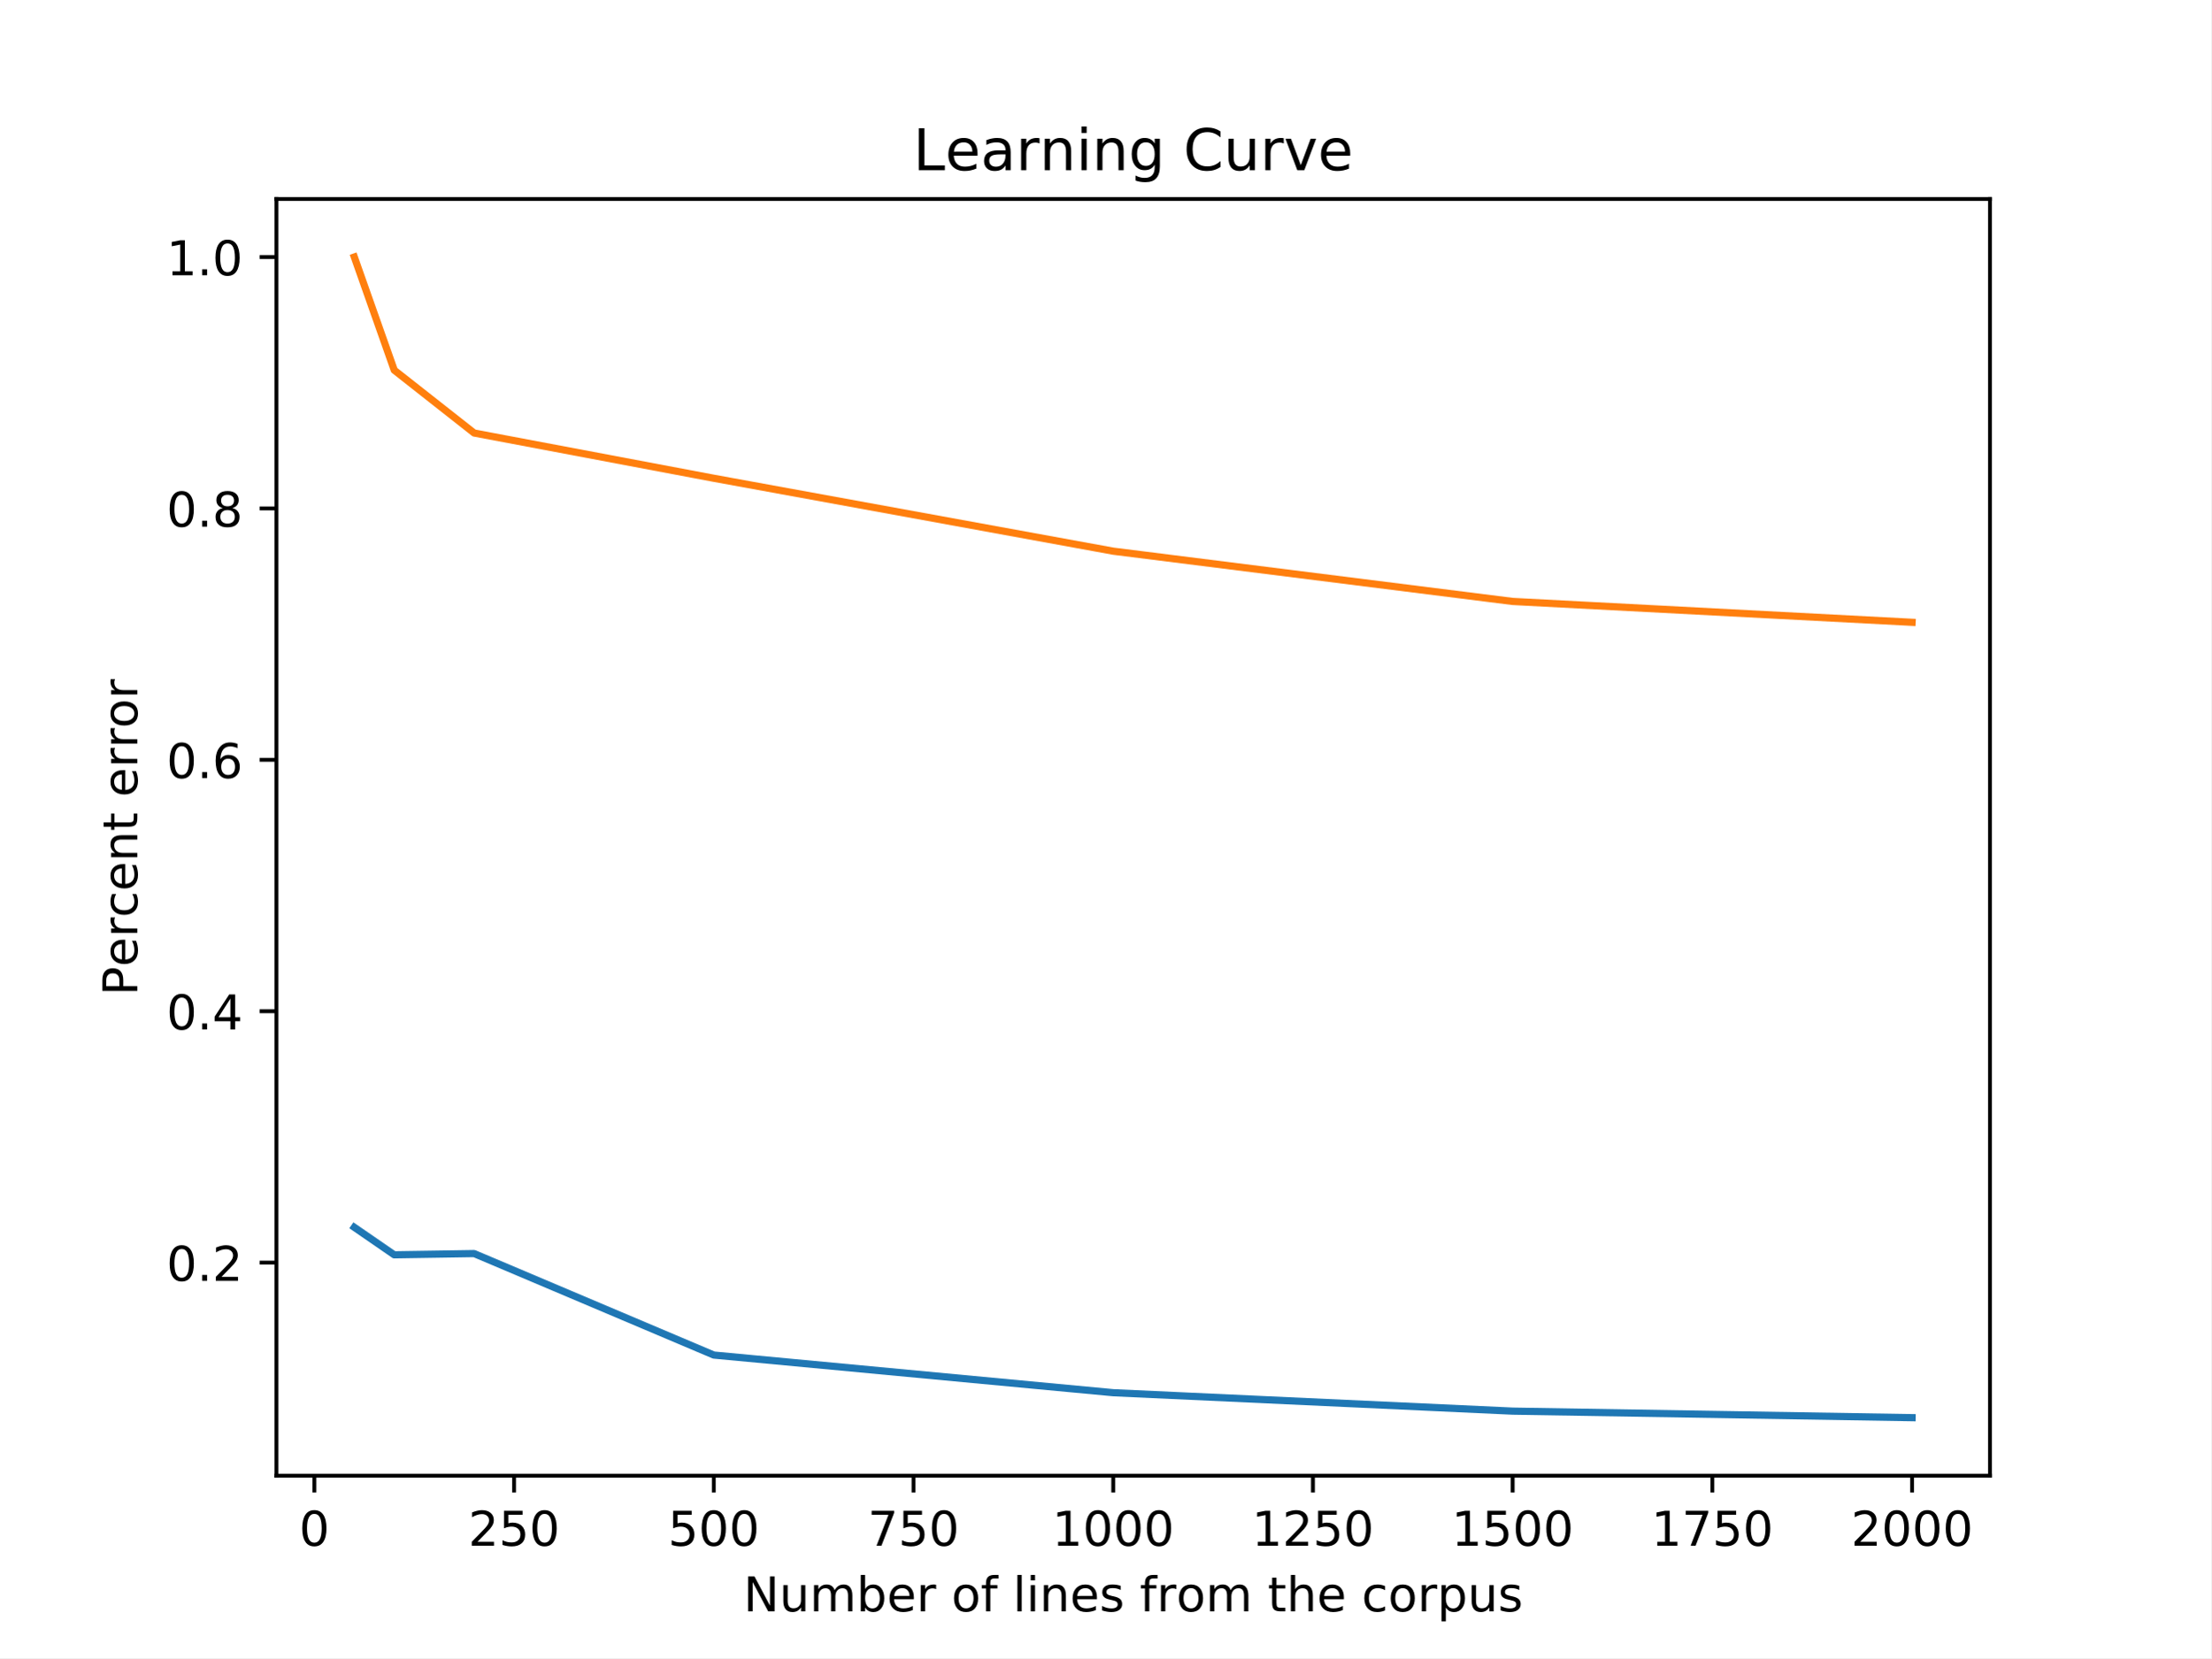
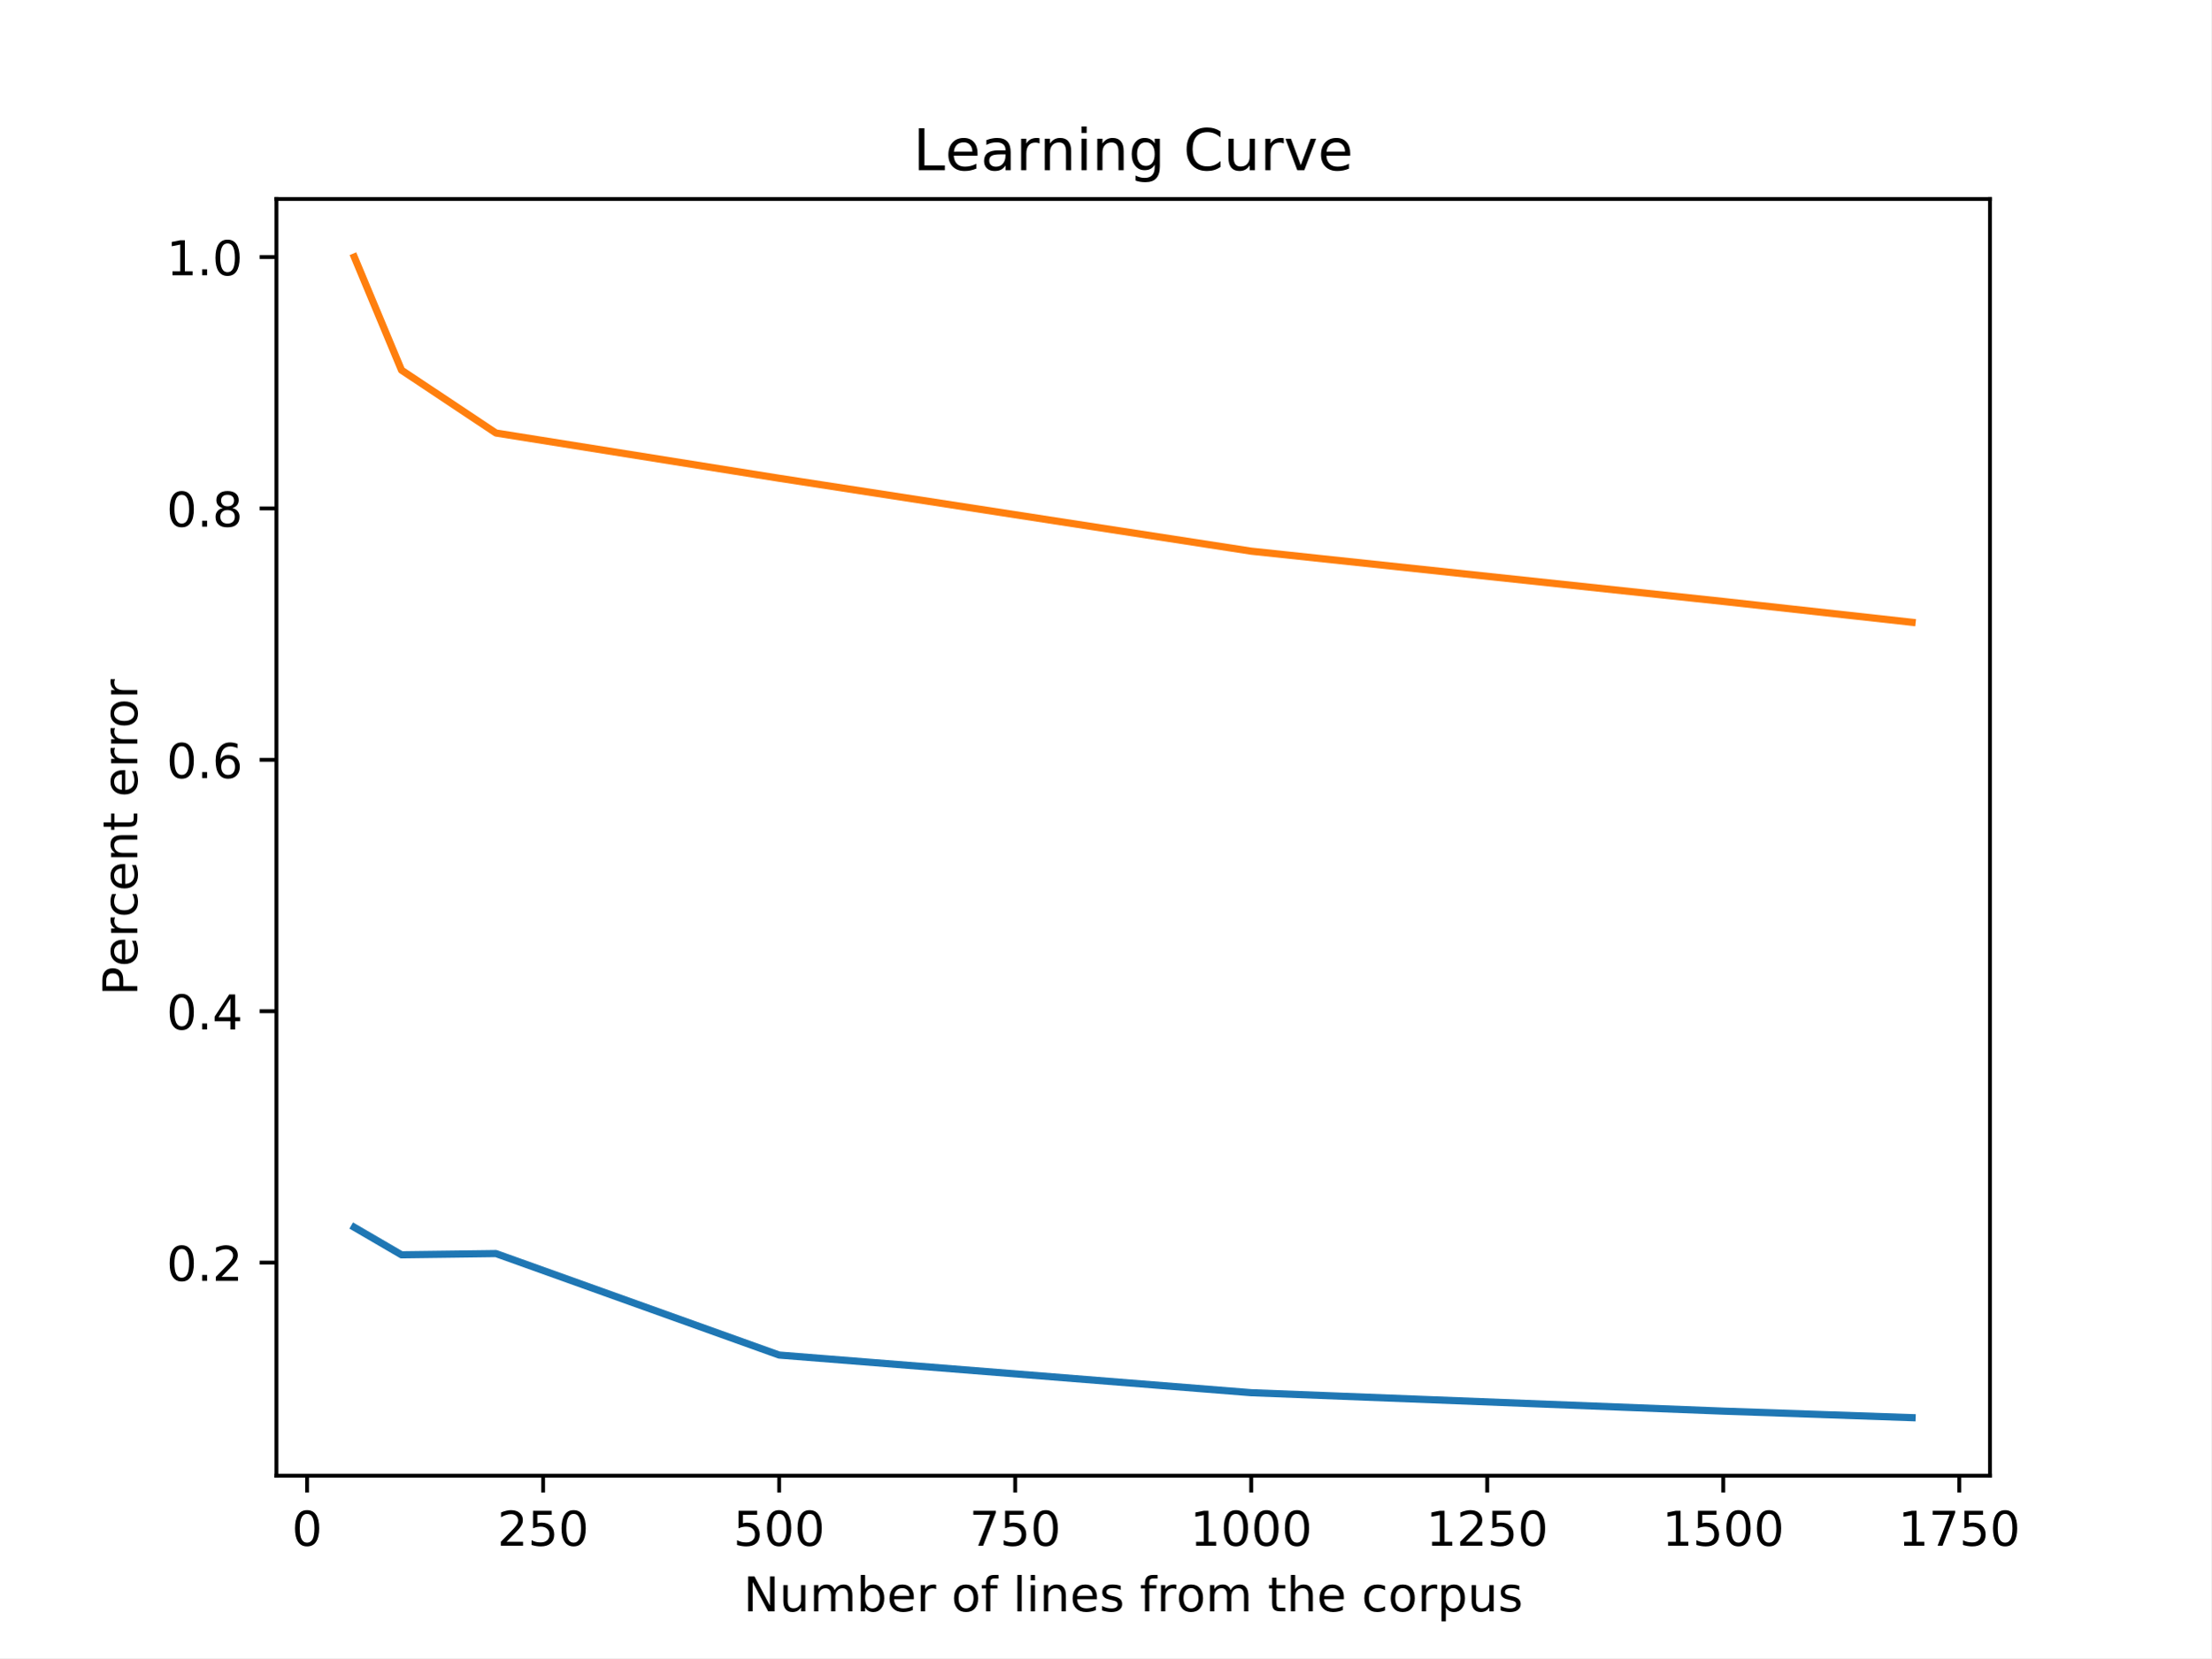
<svg xmlns="http://www.w3.org/2000/svg" xmlns:xlink="http://www.w3.org/1999/xlink" height="345.6pt" version="1.1" viewBox="0 0 460.8 345.6" width="460.8pt">
  <defs>
    <style type="text/css">
*{stroke-linecap:butt;stroke-linejoin:round;}
  </style>
  </defs>
  <g id="figure_1">
    <g id="patch_1">
      <path d="M 0 345.6  L 460.8 345.6  L 460.8 0  L 0 0  z " style="fill:#ffffff;" />
    </g>
    <g id="axes_1">
      <g id="patch_2">
        <path d="M 57.6 307.584  L 414.72 307.584  L 414.72 41.472  L 57.6 41.472  z " style="fill:#ffffff;" />
      </g>
      <g id="matplotlib.axis_1">
        <g id="xtick_1">
          <g id="line2d_1">
            <defs>
-               <path d="M 0 0  L 0 3.5  " id="me0a95c44a7" style="stroke:#000000;stroke-width:0.8;" />
-             </defs>
-             <g>
-               <use style="stroke:#000000;stroke-width:0.8;" x="65.508" xlink:href="#me0a95c44a7" y="307.584" />
+               <path d="M 0 0  L 0 3.5  " id="me7ab35621b" style="stroke:#000000;stroke-width:0.8;" />
+             </defs>
+             <g>
+               <use style="stroke:#000000;stroke-width:0.8;" x="63.995" xlink:href="#me7ab35621b" y="307.584" />
            </g>
          </g>
          <g id="text_1">
            <defs>
              <path d="M 31.781 66.406  Q 24.172 66.406 20.328 58.906  Q 16.5 51.422 16.5 36.375  Q 16.5 21.391 20.328 13.891  Q 24.172 6.391 31.781 6.391  Q 39.453 6.391 43.281 13.891  Q 47.125 21.391 47.125 36.375  Q 47.125 51.422 43.281 58.906  Q 39.453 66.406 31.781 66.406  z M 31.781 74.219  Q 44.047 74.219 50.516 64.516  Q 56.984 54.828 56.984 36.375  Q 56.984 17.969 50.516 8.266  Q 44.047 -1.422 31.781 -1.422  Q 19.531 -1.422 13.062 8.266  Q 6.594 17.969 6.594 36.375  Q 6.594 54.828 13.062 64.516  Q 19.531 74.219 31.781 74.219  z " id="DejaVuSans-30" />
            </defs>
-             <g transform="translate(62.327 322.1824)scale(0.1 -0.1)">
+             <g transform="translate(60.81346 322.1824)scale(0.1 -0.1)">
              <use xlink:href="#DejaVuSans-30" />
            </g>
          </g>
        </g>
        <g id="xtick_2">
          <g id="line2d_2">
            <g>
-               <use style="stroke:#000000;stroke-width:0.8;" x="107.131" xlink:href="#me0a95c44a7" y="307.584" />
+               <use style="stroke:#000000;stroke-width:0.8;" x="113.185" xlink:href="#me7ab35621b" y="307.584" />
            </g>
          </g>
          <g id="text_2">
            <defs>
              <path d="M 19.188 8.297  L 53.609 8.297  L 53.609 0  L 7.328 0  L 7.328 8.297  Q 12.938 14.109 22.625 23.891  Q 32.328 33.688 34.812 36.531  Q 39.547 41.844 41.422 45.531  Q 43.312 49.219 43.312 52.781  Q 43.312 58.594 39.234 62.25  Q 35.156 65.922 28.609 65.922  Q 23.969 65.922 18.812 64.312  Q 13.672 62.703 7.812 59.422  L 7.812 69.391  Q 13.766 71.781 18.938 73  Q 24.125 74.219 28.422 74.219  Q 39.75 74.219 46.484 68.547  Q 53.219 62.891 53.219 53.422  Q 53.219 48.922 51.531 44.891  Q 49.859 40.875 45.406 35.406  Q 44.188 33.984 37.641 27.219  Q 31.109 20.453 19.188 8.297  z " id="DejaVuSans-32" />
              <path d="M 10.797 72.906  L 49.516 72.906  L 49.516 64.594  L 19.828 64.594  L 19.828 46.734  Q 21.969 47.469 24.109 47.828  Q 26.266 48.188 28.422 48.188  Q 40.625 48.188 47.75 41.5  Q 54.891 34.812 54.891 23.391  Q 54.891 11.625 47.562 5.094  Q 40.234 -1.422 26.906 -1.422  Q 22.312 -1.422 17.547 -0.641  Q 12.797 0.141 7.719 1.703  L 7.719 11.625  Q 12.109 9.234 16.797 8.062  Q 21.484 6.891 26.703 6.891  Q 35.156 6.891 40.078 11.328  Q 45.016 15.766 45.016 23.391  Q 45.016 31 40.078 35.438  Q 35.156 39.891 26.703 39.891  Q 22.75 39.891 18.812 39.016  Q 14.891 38.141 10.797 36.281  z " id="DejaVuSans-35" />
            </defs>
-             <g transform="translate(97.58688 322.1824)scale(0.1 -0.1)">
+             <g transform="translate(103.641 322.1824)scale(0.1 -0.1)">
              <use xlink:href="#DejaVuSans-32" />
              <use x="63.623" xlink:href="#DejaVuSans-35" />
              <use x="127.246" xlink:href="#DejaVuSans-30" />
            </g>
          </g>
        </g>
        <g id="xtick_3">
          <g id="line2d_3">
            <g>
-               <use style="stroke:#000000;stroke-width:0.8;" x="148.753" xlink:href="#me0a95c44a7" y="307.584" />
+               <use style="stroke:#000000;stroke-width:0.8;" x="162.375" xlink:href="#me7ab35621b" y="307.584" />
            </g>
          </g>
          <g id="text_3">
-             <g transform="translate(139.2093 322.1824)scale(0.1 -0.1)">
+             <g transform="translate(152.8311 322.1824)scale(0.1 -0.1)">
              <use xlink:href="#DejaVuSans-35" />
              <use x="63.623" xlink:href="#DejaVuSans-30" />
              <use x="127.246" xlink:href="#DejaVuSans-30" />
            </g>
          </g>
        </g>
        <g id="xtick_4">
          <g id="line2d_4">
            <g>
-               <use style="stroke:#000000;stroke-width:0.8;" x="190.375" xlink:href="#me0a95c44a7" y="307.584" />
+               <use style="stroke:#000000;stroke-width:0.8;" x="211.565" xlink:href="#me7ab35621b" y="307.584" />
            </g>
          </g>
          <g id="text_4">
            <defs>
              <path d="M 8.203 72.906  L 55.078 72.906  L 55.078 68.703  L 28.609 0  L 18.312 0  L 43.219 64.594  L 8.203 64.594  z " id="DejaVuSans-37" />
            </defs>
-             <g transform="translate(180.8316 322.1824)scale(0.1 -0.1)">
+             <g transform="translate(202.0212 322.1824)scale(0.1 -0.1)">
              <use xlink:href="#DejaVuSans-37" />
              <use x="63.623" xlink:href="#DejaVuSans-35" />
              <use x="127.246" xlink:href="#DejaVuSans-30" />
            </g>
          </g>
        </g>
        <g id="xtick_5">
          <g id="line2d_5">
            <g>
-               <use style="stroke:#000000;stroke-width:0.8;" x="231.998" xlink:href="#me0a95c44a7" y="307.584" />
+               <use style="stroke:#000000;stroke-width:0.8;" x="260.755" xlink:href="#me7ab35621b" y="307.584" />
            </g>
          </g>
          <g id="text_5">
            <defs>
              <path d="M 12.406 8.297  L 28.516 8.297  L 28.516 63.922  L 10.984 60.406  L 10.984 69.391  L 28.422 72.906  L 38.281 72.906  L 38.281 8.297  L 54.391 8.297  L 54.391 0  L 12.406 0  z " id="DejaVuSans-31" />
            </defs>
-             <g transform="translate(219.2728 322.1824)scale(0.1 -0.1)">
+             <g transform="translate(248.03 322.1824)scale(0.1 -0.1)">
              <use xlink:href="#DejaVuSans-31" />
              <use x="63.623" xlink:href="#DejaVuSans-30" />
              <use x="127.246" xlink:href="#DejaVuSans-30" />
              <use x="190.869" xlink:href="#DejaVuSans-30" />
            </g>
          </g>
        </g>
        <g id="xtick_6">
          <g id="line2d_6">
            <g>
-               <use style="stroke:#000000;stroke-width:0.8;" x="273.62" xlink:href="#me0a95c44a7" y="307.584" />
+               <use style="stroke:#000000;stroke-width:0.8;" x="309.945" xlink:href="#me7ab35621b" y="307.584" />
            </g>
          </g>
          <g id="text_6">
-             <g transform="translate(260.8951 322.1824)scale(0.1 -0.1)">
+             <g transform="translate(297.2201 322.1824)scale(0.1 -0.1)">
              <use xlink:href="#DejaVuSans-31" />
              <use x="63.623" xlink:href="#DejaVuSans-32" />
              <use x="127.246" xlink:href="#DejaVuSans-35" />
              <use x="190.869" xlink:href="#DejaVuSans-30" />
            </g>
          </g>
        </g>
        <g id="xtick_7">
          <g id="line2d_7">
            <g>
-               <use style="stroke:#000000;stroke-width:0.8;" x="315.243" xlink:href="#me0a95c44a7" y="307.584" />
+               <use style="stroke:#000000;stroke-width:0.8;" x="359.135" xlink:href="#me7ab35621b" y="307.584" />
            </g>
          </g>
          <g id="text_7">
-             <g transform="translate(302.5175 322.1824)scale(0.1 -0.1)">
+             <g transform="translate(346.4102 322.1824)scale(0.1 -0.1)">
              <use xlink:href="#DejaVuSans-31" />
              <use x="63.623" xlink:href="#DejaVuSans-35" />
              <use x="127.246" xlink:href="#DejaVuSans-30" />
              <use x="190.869" xlink:href="#DejaVuSans-30" />
            </g>
          </g>
        </g>
        <g id="xtick_8">
          <g id="line2d_8">
            <g>
-               <use style="stroke:#000000;stroke-width:0.8;" x="356.865" xlink:href="#me0a95c44a7" y="307.584" />
+               <use style="stroke:#000000;stroke-width:0.8;" x="408.325" xlink:href="#me7ab35621b" y="307.584" />
            </g>
          </g>
          <g id="text_8">
-             <g transform="translate(344.1399 322.1824)scale(0.1 -0.1)">
+             <g transform="translate(395.6003 322.1824)scale(0.1 -0.1)">
              <use xlink:href="#DejaVuSans-31" />
              <use x="63.623" xlink:href="#DejaVuSans-37" />
              <use x="127.246" xlink:href="#DejaVuSans-35" />
              <use x="190.869" xlink:href="#DejaVuSans-30" />
            </g>
          </g>
        </g>
-         <g id="xtick_9">
-           <g id="line2d_9">
-             <g>
-               <use style="stroke:#000000;stroke-width:0.8;" x="398.487" xlink:href="#me0a95c44a7" y="307.584" />
-             </g>
-           </g>
-           <g id="text_9">
-             <g transform="translate(385.7623 322.1824)scale(0.1 -0.1)">
-               <use xlink:href="#DejaVuSans-32" />
-               <use x="63.623" xlink:href="#DejaVuSans-30" />
-               <use x="127.246" xlink:href="#DejaVuSans-30" />
-               <use x="190.869" xlink:href="#DejaVuSans-30" />
-             </g>
-           </g>
-         </g>
-         <g id="text_10">
+         <g id="text_9">
          <defs>
            <path d="M 9.812 72.906  L 23.094 72.906  L 55.422 11.922  L 55.422 72.906  L 64.984 72.906  L 64.984 0  L 51.703 0  L 19.391 60.984  L 19.391 0  L 9.812 0  z " id="DejaVuSans-4e" />
            <path d="M 8.5 21.578  L 8.5 54.688  L 17.484 54.688  L 17.484 21.922  Q 17.484 14.156 20.5 10.266  Q 23.531 6.391 29.594 6.391  Q 36.859 6.391 41.078 11.031  Q 45.312 15.672 45.312 23.688  L 45.312 54.688  L 54.297 54.688  L 54.297 0  L 45.312 0  L 45.312 8.406  Q 42.047 3.422 37.719 1  Q 33.406 -1.422 27.688 -1.422  Q 18.266 -1.422 13.375 4.438  Q 8.5 10.297 8.5 21.578  z M 31.109 56  z " id="DejaVuSans-75" />
            <path d="M 52 44.188  Q 55.375 50.25 60.062 53.125  Q 64.75 56 71.094 56  Q 79.641 56 84.281 50.016  Q 88.922 44.047 88.922 33.016  L 88.922 0  L 79.891 0  L 79.891 32.719  Q 79.891 40.578 77.094 44.375  Q 74.312 48.188 68.609 48.188  Q 61.625 48.188 57.562 43.547  Q 53.516 38.922 53.516 30.906  L 53.516 0  L 44.484 0  L 44.484 32.719  Q 44.484 40.625 41.703 44.406  Q 38.922 48.188 33.109 48.188  Q 26.219 48.188 22.156 43.531  Q 18.109 38.875 18.109 30.906  L 18.109 0  L 9.078 0  L 9.078 54.688  L 18.109 54.688  L 18.109 46.188  Q 21.188 51.219 25.484 53.609  Q 29.781 56 35.688 56  Q 41.656 56 45.828 52.969  Q 50 49.953 52 44.188  z " id="DejaVuSans-6d" />
            <path d="M 48.688 27.297  Q 48.688 37.203 44.609 42.844  Q 40.531 48.484 33.406 48.484  Q 26.266 48.484 22.188 42.844  Q 18.109 37.203 18.109 27.297  Q 18.109 17.391 22.188 11.75  Q 26.266 6.109 33.406 6.109  Q 40.531 6.109 44.609 11.75  Q 48.688 17.391 48.688 27.297  z M 18.109 46.391  Q 20.953 51.266 25.266 53.625  Q 29.594 56 35.594 56  Q 45.562 56 51.781 48.094  Q 58.016 40.188 58.016 27.297  Q 58.016 14.406 51.781 6.484  Q 45.562 -1.422 35.594 -1.422  Q 29.594 -1.422 25.266 0.953  Q 20.953 3.328 18.109 8.203  L 18.109 0  L 9.078 0  L 9.078 75.984  L 18.109 75.984  z " id="DejaVuSans-62" />
            <path d="M 56.203 29.594  L 56.203 25.203  L 14.891 25.203  Q 15.484 15.922 20.484 11.062  Q 25.484 6.203 34.422 6.203  Q 39.594 6.203 44.453 7.469  Q 49.312 8.734 54.109 11.281  L 54.109 2.781  Q 49.266 0.734 44.188 -0.344  Q 39.109 -1.422 33.891 -1.422  Q 20.797 -1.422 13.156 6.188  Q 5.516 13.812 5.516 26.812  Q 5.516 40.234 12.766 48.109  Q 20.016 56 32.328 56  Q 43.359 56 49.781 48.891  Q 56.203 41.797 56.203 29.594  z M 47.219 32.234  Q 47.125 39.594 43.094 43.984  Q 39.062 48.391 32.422 48.391  Q 24.906 48.391 20.391 44.141  Q 15.875 39.891 15.188 32.172  z " id="DejaVuSans-65" />
            <path d="M 41.109 46.297  Q 39.594 47.172 37.812 47.578  Q 36.031 48 33.891 48  Q 26.266 48 22.188 43.047  Q 18.109 38.094 18.109 28.812  L 18.109 0  L 9.078 0  L 9.078 54.688  L 18.109 54.688  L 18.109 46.188  Q 20.953 51.172 25.484 53.578  Q 30.031 56 36.531 56  Q 37.453 56 38.578 55.875  Q 39.703 55.766 41.062 55.516  z " id="DejaVuSans-72" />
            <path id="DejaVuSans-20" />
            <path d="M 30.609 48.391  Q 23.391 48.391 19.188 42.75  Q 14.984 37.109 14.984 27.297  Q 14.984 17.484 19.156 11.844  Q 23.344 6.203 30.609 6.203  Q 37.797 6.203 41.984 11.859  Q 46.188 17.531 46.188 27.297  Q 46.188 37.016 41.984 42.703  Q 37.797 48.391 30.609 48.391  z M 30.609 56  Q 42.328 56 49.016 48.375  Q 55.719 40.766 55.719 27.297  Q 55.719 13.875 49.016 6.219  Q 42.328 -1.422 30.609 -1.422  Q 18.844 -1.422 12.172 6.219  Q 5.516 13.875 5.516 27.297  Q 5.516 40.766 12.172 48.375  Q 18.844 56 30.609 56  z " id="DejaVuSans-6f" />
            <path d="M 37.109 75.984  L 37.109 68.5  L 28.516 68.5  Q 23.688 68.5 21.797 66.547  Q 19.922 64.594 19.922 59.516  L 19.922 54.688  L 34.719 54.688  L 34.719 47.703  L 19.922 47.703  L 19.922 0  L 10.891 0  L 10.891 47.703  L 2.297 47.703  L 2.297 54.688  L 10.891 54.688  L 10.891 58.5  Q 10.891 67.625 15.141 71.797  Q 19.391 75.984 28.609 75.984  z " id="DejaVuSans-66" />
            <path d="M 9.422 75.984  L 18.406 75.984  L 18.406 0  L 9.422 0  z " id="DejaVuSans-6c" />
            <path d="M 9.422 54.688  L 18.406 54.688  L 18.406 0  L 9.422 0  z M 9.422 75.984  L 18.406 75.984  L 18.406 64.594  L 9.422 64.594  z " id="DejaVuSans-69" />
            <path d="M 54.891 33.016  L 54.891 0  L 45.906 0  L 45.906 32.719  Q 45.906 40.484 42.875 44.328  Q 39.844 48.188 33.797 48.188  Q 26.516 48.188 22.312 43.547  Q 18.109 38.922 18.109 30.906  L 18.109 0  L 9.078 0  L 9.078 54.688  L 18.109 54.688  L 18.109 46.188  Q 21.344 51.125 25.703 53.562  Q 30.078 56 35.797 56  Q 45.219 56 50.047 50.172  Q 54.891 44.344 54.891 33.016  z " id="DejaVuSans-6e" />
            <path d="M 44.281 53.078  L 44.281 44.578  Q 40.484 46.531 36.375 47.5  Q 32.281 48.484 27.875 48.484  Q 21.188 48.484 17.844 46.438  Q 14.5 44.391 14.5 40.281  Q 14.5 37.156 16.891 35.375  Q 19.281 33.594 26.516 31.984  L 29.594 31.297  Q 39.156 29.25 43.188 25.516  Q 47.219 21.781 47.219 15.094  Q 47.219 7.469 41.188 3.016  Q 35.156 -1.422 24.609 -1.422  Q 20.219 -1.422 15.453 -0.562  Q 10.688 0.297 5.422 2  L 5.422 11.281  Q 10.406 8.688 15.234 7.391  Q 20.062 6.109 24.812 6.109  Q 31.156 6.109 34.562 8.281  Q 37.984 10.453 37.984 14.406  Q 37.984 18.062 35.516 20.016  Q 33.062 21.969 24.703 23.781  L 21.578 24.516  Q 13.234 26.266 9.516 29.906  Q 5.812 33.547 5.812 39.891  Q 5.812 47.609 11.281 51.797  Q 16.75 56 26.812 56  Q 31.781 56 36.172 55.266  Q 40.578 54.547 44.281 53.078  z " id="DejaVuSans-73" />
            <path d="M 18.312 70.219  L 18.312 54.688  L 36.812 54.688  L 36.812 47.703  L 18.312 47.703  L 18.312 18.016  Q 18.312 11.328 20.141 9.422  Q 21.969 7.516 27.594 7.516  L 36.812 7.516  L 36.812 0  L 27.594 0  Q 17.188 0 13.234 3.875  Q 9.281 7.766 9.281 18.016  L 9.281 47.703  L 2.688 47.703  L 2.688 54.688  L 9.281 54.688  L 9.281 70.219  z " id="DejaVuSans-74" />
            <path d="M 54.891 33.016  L 54.891 0  L 45.906 0  L 45.906 32.719  Q 45.906 40.484 42.875 44.328  Q 39.844 48.188 33.797 48.188  Q 26.516 48.188 22.312 43.547  Q 18.109 38.922 18.109 30.906  L 18.109 0  L 9.078 0  L 9.078 75.984  L 18.109 75.984  L 18.109 46.188  Q 21.344 51.125 25.703 53.562  Q 30.078 56 35.797 56  Q 45.219 56 50.047 50.172  Q 54.891 44.344 54.891 33.016  z " id="DejaVuSans-68" />
            <path d="M 48.781 52.594  L 48.781 44.188  Q 44.969 46.297 41.141 47.344  Q 37.312 48.391 33.406 48.391  Q 24.656 48.391 19.812 42.844  Q 14.984 37.312 14.984 27.297  Q 14.984 17.281 19.812 11.734  Q 24.656 6.203 33.406 6.203  Q 37.312 6.203 41.141 7.25  Q 44.969 8.297 48.781 10.406  L 48.781 2.094  Q 45.016 0.344 40.984 -0.531  Q 36.969 -1.422 32.422 -1.422  Q 20.062 -1.422 12.781 6.344  Q 5.516 14.109 5.516 27.297  Q 5.516 40.672 12.859 48.328  Q 20.219 56 33.016 56  Q 37.156 56 41.109 55.141  Q 45.062 54.297 48.781 52.594  z " id="DejaVuSans-63" />
            <path d="M 18.109 8.203  L 18.109 -20.797  L 9.078 -20.797  L 9.078 54.688  L 18.109 54.688  L 18.109 46.391  Q 20.953 51.266 25.266 53.625  Q 29.594 56 35.594 56  Q 45.562 56 51.781 48.094  Q 58.016 40.188 58.016 27.297  Q 58.016 14.406 51.781 6.484  Q 45.562 -1.422 35.594 -1.422  Q 29.594 -1.422 25.266 0.953  Q 20.953 3.328 18.109 8.203  z M 48.688 27.297  Q 48.688 37.203 44.609 42.844  Q 40.531 48.484 33.406 48.484  Q 26.266 48.484 22.188 42.844  Q 18.109 37.203 18.109 27.297  Q 18.109 17.391 22.188 11.75  Q 26.266 6.109 33.406 6.109  Q 40.531 6.109 44.609 11.75  Q 48.688 17.391 48.688 27.297  z " id="DejaVuSans-70" />
          </defs>
          <g transform="translate(154.9202 335.8606)scale(0.1 -0.1)">
            <use xlink:href="#DejaVuSans-4e" />
            <use x="74.805" xlink:href="#DejaVuSans-75" />
            <use x="138.184" xlink:href="#DejaVuSans-6d" />
            <use x="235.596" xlink:href="#DejaVuSans-62" />
            <use x="299.072" xlink:href="#DejaVuSans-65" />
            <use x="360.596" xlink:href="#DejaVuSans-72" />
            <use x="401.709" xlink:href="#DejaVuSans-20" />
            <use x="433.496" xlink:href="#DejaVuSans-6f" />
            <use x="494.678" xlink:href="#DejaVuSans-66" />
            <use x="529.883" xlink:href="#DejaVuSans-20" />
            <use x="561.67" xlink:href="#DejaVuSans-6c" />
            <use x="589.453" xlink:href="#DejaVuSans-69" />
            <use x="617.236" xlink:href="#DejaVuSans-6e" />
            <use x="680.615" xlink:href="#DejaVuSans-65" />
            <use x="742.139" xlink:href="#DejaVuSans-73" />
            <use x="794.238" xlink:href="#DejaVuSans-20" />
            <use x="826.025" xlink:href="#DejaVuSans-66" />
            <use x="861.23" xlink:href="#DejaVuSans-72" />
            <use x="902.312" xlink:href="#DejaVuSans-6f" />
            <use x="963.494" xlink:href="#DejaVuSans-6d" />
            <use x="1060.906" xlink:href="#DejaVuSans-20" />
            <use x="1092.693" xlink:href="#DejaVuSans-74" />
            <use x="1131.902" xlink:href="#DejaVuSans-68" />
            <use x="1195.281" xlink:href="#DejaVuSans-65" />
            <use x="1256.805" xlink:href="#DejaVuSans-20" />
            <use x="1288.592" xlink:href="#DejaVuSans-63" />
            <use x="1343.572" xlink:href="#DejaVuSans-6f" />
            <use x="1404.754" xlink:href="#DejaVuSans-72" />
            <use x="1445.867" xlink:href="#DejaVuSans-70" />
            <use x="1509.344" xlink:href="#DejaVuSans-75" />
            <use x="1572.723" xlink:href="#DejaVuSans-73" />
          </g>
        </g>
      </g>
      <g id="matplotlib.axis_2">
        <g id="ytick_1">
+           <g id="line2d_9">
+             <defs>
+               <path d="M 0 0  L -3.5 0  " id="m3d7c6e7571" style="stroke:#000000;stroke-width:0.8;" />
+             </defs>
+             <g>
+               <use style="stroke:#000000;stroke-width:0.8;" x="57.6" xlink:href="#m3d7c6e7571" y="263.17" />
+             </g>
+           </g>
+           <g id="text_10">
+             <defs>
+               <path d="M 10.688 12.406  L 21 12.406  L 21 0  L 10.688 0  z " id="DejaVuSans-2e" />
+             </defs>
+             <g transform="translate(34.69687 266.9694)scale(0.1 -0.1)">
+               <use xlink:href="#DejaVuSans-30" />
+               <use x="63.623" xlink:href="#DejaVuSans-2e" />
+               <use x="95.41" xlink:href="#DejaVuSans-32" />
+             </g>
+           </g>
+         </g>
+         <g id="ytick_2">
          <g id="line2d_10">
-             <defs>
-               <path d="M 0 0  L -3.5 0  " id="m9de84e532d" style="stroke:#000000;stroke-width:0.8;" />
-             </defs>
-             <g>
-               <use style="stroke:#000000;stroke-width:0.8;" x="57.6" xlink:href="#m9de84e532d" y="263.17" />
+             <g>
+               <use style="stroke:#000000;stroke-width:0.8;" x="57.6" xlink:href="#m3d7c6e7571" y="210.77" />
            </g>
          </g>
          <g id="text_11">
            <defs>
-               <path d="M 10.688 12.406  L 21 12.406  L 21 0  L 10.688 0  z " id="DejaVuSans-2e" />
-             </defs>
-             <g transform="translate(34.69687 266.9694)scale(0.1 -0.1)">
-               <use xlink:href="#DejaVuSans-30" />
-               <use x="63.623" xlink:href="#DejaVuSans-2e" />
-               <use x="95.41" xlink:href="#DejaVuSans-32" />
-             </g>
-           </g>
-         </g>
-         <g id="ytick_2">
+               <path d="M 37.797 64.312  L 12.891 25.391  L 37.797 25.391  z M 35.203 72.906  L 47.609 72.906  L 47.609 25.391  L 58.016 25.391  L 58.016 17.188  L 47.609 17.188  L 47.609 0  L 37.797 0  L 37.797 17.188  L 4.891 17.188  L 4.891 26.703  z " id="DejaVuSans-34" />
+             </defs>
+             <g transform="translate(34.69687 214.5688)scale(0.1 -0.1)">
+               <use xlink:href="#DejaVuSans-30" />
+               <use x="63.623" xlink:href="#DejaVuSans-2e" />
+               <use x="95.41" xlink:href="#DejaVuSans-34" />
+             </g>
+           </g>
+         </g>
+         <g id="ytick_3">
          <g id="line2d_11">
            <g>
-               <use style="stroke:#000000;stroke-width:0.8;" x="57.6" xlink:href="#m9de84e532d" y="210.77" />
+               <use style="stroke:#000000;stroke-width:0.8;" x="57.6" xlink:href="#m3d7c6e7571" y="158.369" />
            </g>
          </g>
          <g id="text_12">
            <defs>
-               <path d="M 37.797 64.312  L 12.891 25.391  L 37.797 25.391  z M 35.203 72.906  L 47.609 72.906  L 47.609 25.391  L 58.016 25.391  L 58.016 17.188  L 47.609 17.188  L 47.609 0  L 37.797 0  L 37.797 17.188  L 4.891 17.188  L 4.891 26.703  z " id="DejaVuSans-34" />
-             </defs>
-             <g transform="translate(34.69687 214.5688)scale(0.1 -0.1)">
-               <use xlink:href="#DejaVuSans-30" />
-               <use x="63.623" xlink:href="#DejaVuSans-2e" />
-               <use x="95.41" xlink:href="#DejaVuSans-34" />
-             </g>
-           </g>
-         </g>
-         <g id="ytick_3">
+               <path d="M 33.016 40.375  Q 26.375 40.375 22.484 35.828  Q 18.609 31.297 18.609 23.391  Q 18.609 15.531 22.484 10.953  Q 26.375 6.391 33.016 6.391  Q 39.656 6.391 43.531 10.953  Q 47.406 15.531 47.406 23.391  Q 47.406 31.297 43.531 35.828  Q 39.656 40.375 33.016 40.375  z M 52.594 71.297  L 52.594 62.312  Q 48.875 64.062 45.094 64.984  Q 41.312 65.922 37.594 65.922  Q 27.828 65.922 22.672 59.328  Q 17.531 52.734 16.797 39.406  Q 19.672 43.656 24.016 45.922  Q 28.375 48.188 33.594 48.188  Q 44.578 48.188 50.953 41.516  Q 57.328 34.859 57.328 23.391  Q 57.328 12.156 50.688 5.359  Q 44.047 -1.422 33.016 -1.422  Q 20.359 -1.422 13.672 8.266  Q 6.984 17.969 6.984 36.375  Q 6.984 53.656 15.188 63.938  Q 23.391 74.219 37.203 74.219  Q 40.922 74.219 44.703 73.484  Q 48.484 72.75 52.594 71.297  z " id="DejaVuSans-36" />
+             </defs>
+             <g transform="translate(34.69687 162.1683)scale(0.1 -0.1)">
+               <use xlink:href="#DejaVuSans-30" />
+               <use x="63.623" xlink:href="#DejaVuSans-2e" />
+               <use x="95.41" xlink:href="#DejaVuSans-36" />
+             </g>
+           </g>
+         </g>
+         <g id="ytick_4">
          <g id="line2d_12">
            <g>
-               <use style="stroke:#000000;stroke-width:0.8;" x="57.6" xlink:href="#m9de84e532d" y="158.369" />
+               <use style="stroke:#000000;stroke-width:0.8;" x="57.6" xlink:href="#m3d7c6e7571" y="105.969" />
            </g>
          </g>
          <g id="text_13">
            <defs>
-               <path d="M 33.016 40.375  Q 26.375 40.375 22.484 35.828  Q 18.609 31.297 18.609 23.391  Q 18.609 15.531 22.484 10.953  Q 26.375 6.391 33.016 6.391  Q 39.656 6.391 43.531 10.953  Q 47.406 15.531 47.406 23.391  Q 47.406 31.297 43.531 35.828  Q 39.656 40.375 33.016 40.375  z M 52.594 71.297  L 52.594 62.312  Q 48.875 64.062 45.094 64.984  Q 41.312 65.922 37.594 65.922  Q 27.828 65.922 22.672 59.328  Q 17.531 52.734 16.797 39.406  Q 19.672 43.656 24.016 45.922  Q 28.375 48.188 33.594 48.188  Q 44.578 48.188 50.953 41.516  Q 57.328 34.859 57.328 23.391  Q 57.328 12.156 50.688 5.359  Q 44.047 -1.422 33.016 -1.422  Q 20.359 -1.422 13.672 8.266  Q 6.984 17.969 6.984 36.375  Q 6.984 53.656 15.188 63.938  Q 23.391 74.219 37.203 74.219  Q 40.922 74.219 44.703 73.484  Q 48.484 72.75 52.594 71.297  z " id="DejaVuSans-36" />
-             </defs>
-             <g transform="translate(34.69687 162.1683)scale(0.1 -0.1)">
-               <use xlink:href="#DejaVuSans-30" />
-               <use x="63.623" xlink:href="#DejaVuSans-2e" />
-               <use x="95.41" xlink:href="#DejaVuSans-36" />
-             </g>
-           </g>
-         </g>
-         <g id="ytick_4">
+               <path d="M 31.781 34.625  Q 24.75 34.625 20.719 30.859  Q 16.703 27.094 16.703 20.516  Q 16.703 13.922 20.719 10.156  Q 24.75 6.391 31.781 6.391  Q 38.812 6.391 42.859 10.172  Q 46.922 13.969 46.922 20.516  Q 46.922 27.094 42.891 30.859  Q 38.875 34.625 31.781 34.625  z M 21.922 38.812  Q 15.578 40.375 12.031 44.719  Q 8.5 49.078 8.5 55.328  Q 8.5 64.062 14.719 69.141  Q 20.953 74.219 31.781 74.219  Q 42.672 74.219 48.875 69.141  Q 55.078 64.062 55.078 55.328  Q 55.078 49.078 51.531 44.719  Q 48 40.375 41.703 38.812  Q 48.828 37.156 52.797 32.312  Q 56.781 27.484 56.781 20.516  Q 56.781 9.906 50.312 4.234  Q 43.844 -1.422 31.781 -1.422  Q 19.734 -1.422 13.25 4.234  Q 6.781 9.906 6.781 20.516  Q 6.781 27.484 10.781 32.312  Q 14.797 37.156 21.922 38.812  z M 18.312 54.391  Q 18.312 48.734 21.844 45.562  Q 25.391 42.391 31.781 42.391  Q 38.141 42.391 41.719 45.562  Q 45.312 48.734 45.312 54.391  Q 45.312 60.062 41.719 63.234  Q 38.141 66.406 31.781 66.406  Q 25.391 66.406 21.844 63.234  Q 18.312 60.062 18.312 54.391  z " id="DejaVuSans-38" />
+             </defs>
+             <g transform="translate(34.69687 109.7678)scale(0.1 -0.1)">
+               <use xlink:href="#DejaVuSans-30" />
+               <use x="63.623" xlink:href="#DejaVuSans-2e" />
+               <use x="95.41" xlink:href="#DejaVuSans-38" />
+             </g>
+           </g>
+         </g>
+         <g id="ytick_5">
          <g id="line2d_13">
            <g>
-               <use style="stroke:#000000;stroke-width:0.8;" x="57.6" xlink:href="#m9de84e532d" y="105.969" />
+               <use style="stroke:#000000;stroke-width:0.8;" x="57.6" xlink:href="#m3d7c6e7571" y="53.568" />
            </g>
          </g>
          <g id="text_14">
-             <defs>
-               <path d="M 31.781 34.625  Q 24.75 34.625 20.719 30.859  Q 16.703 27.094 16.703 20.516  Q 16.703 13.922 20.719 10.156  Q 24.75 6.391 31.781 6.391  Q 38.812 6.391 42.859 10.172  Q 46.922 13.969 46.922 20.516  Q 46.922 27.094 42.891 30.859  Q 38.875 34.625 31.781 34.625  z M 21.922 38.812  Q 15.578 40.375 12.031 44.719  Q 8.5 49.078 8.5 55.328  Q 8.5 64.062 14.719 69.141  Q 20.953 74.219 31.781 74.219  Q 42.672 74.219 48.875 69.141  Q 55.078 64.062 55.078 55.328  Q 55.078 49.078 51.531 44.719  Q 48 40.375 41.703 38.812  Q 48.828 37.156 52.797 32.312  Q 56.781 27.484 56.781 20.516  Q 56.781 9.906 50.312 4.234  Q 43.844 -1.422 31.781 -1.422  Q 19.734 -1.422 13.25 4.234  Q 6.781 9.906 6.781 20.516  Q 6.781 27.484 10.781 32.312  Q 14.797 37.156 21.922 38.812  z M 18.312 54.391  Q 18.312 48.734 21.844 45.562  Q 25.391 42.391 31.781 42.391  Q 38.141 42.391 41.719 45.562  Q 45.312 48.734 45.312 54.391  Q 45.312 60.062 41.719 63.234  Q 38.141 66.406 31.781 66.406  Q 25.391 66.406 21.844 63.234  Q 18.312 60.062 18.312 54.391  z " id="DejaVuSans-38" />
-             </defs>
-             <g transform="translate(34.69687 109.7678)scale(0.1 -0.1)">
-               <use xlink:href="#DejaVuSans-30" />
-               <use x="63.623" xlink:href="#DejaVuSans-2e" />
-               <use x="95.41" xlink:href="#DejaVuSans-38" />
-             </g>
-           </g>
-         </g>
-         <g id="ytick_5">
-           <g id="line2d_14">
-             <g>
-               <use style="stroke:#000000;stroke-width:0.8;" x="57.6" xlink:href="#m9de84e532d" y="53.568" />
-             </g>
-           </g>
-           <g id="text_15">
            <g transform="translate(34.69687 57.36722)scale(0.1 -0.1)">
              <use xlink:href="#DejaVuSans-31" />
              <use x="63.623" xlink:href="#DejaVuSans-2e" />
              <use x="95.41" xlink:href="#DejaVuSans-30" />
            </g>
          </g>
        </g>
-         <g id="text_16">
+         <g id="text_15">
          <defs>
            <path d="M 19.672 64.797  L 19.672 37.406  L 32.078 37.406  Q 38.969 37.406 42.719 40.969  Q 46.484 44.531 46.484 51.125  Q 46.484 57.672 42.719 61.234  Q 38.969 64.797 32.078 64.797  z M 9.812 72.906  L 32.078 72.906  Q 44.344 72.906 50.609 67.359  Q 56.891 61.812 56.891 51.125  Q 56.891 40.328 50.609 34.812  Q 44.344 29.297 32.078 29.297  L 19.672 29.297  L 19.672 0  L 9.812 0  z " id="DejaVuSans-50" />
          </defs>
          <g transform="translate(28.61719 207.5147)rotate(-90)scale(0.1 -0.1)">
            <use xlink:href="#DejaVuSans-50" />
            <use x="60.256" xlink:href="#DejaVuSans-65" />
            <use x="121.779" xlink:href="#DejaVuSans-72" />
            <use x="162.861" xlink:href="#DejaVuSans-63" />
            <use x="217.842" xlink:href="#DejaVuSans-65" />
            <use x="279.365" xlink:href="#DejaVuSans-6e" />
            <use x="342.744" xlink:href="#DejaVuSans-74" />
            <use x="381.953" xlink:href="#DejaVuSans-20" />
            <use x="413.74" xlink:href="#DejaVuSans-65" />
            <use x="475.264" xlink:href="#DejaVuSans-72" />
            <use x="516.361" xlink:href="#DejaVuSans-72" />
            <use x="557.443" xlink:href="#DejaVuSans-6f" />
            <use x="618.625" xlink:href="#DejaVuSans-72" />
          </g>
        </g>
      </g>
+       <g id="line2d_14">
+         <path clip-path="url(#p0d71c03755)" d="M 73.833 255.812  L 83.671 261.544  L 103.347 261.282  L 162.375 282.436  L 260.755 290.284  L 359.135 294.126  L 398.487 295.488  " style="fill:none;stroke:#1f77b4;stroke-linecap:square;stroke-width:1.5;" />
+       </g>
      <g id="line2d_15">
-         <path clip-path="url(#pdefd7d3869)" d="M 73.833 255.812  L 82.157 261.544  L 98.806 261.282  L 148.753 282.436  L 231.998 290.284  L 315.243 294.126  L 398.487 295.488  " style="fill:none;stroke:#1f77b4;stroke-linecap:square;stroke-width:1.5;" />
-       </g>
-       <g id="line2d_16">
-         <path clip-path="url(#pdefd7d3869)" d="M 73.833 53.568  L 82.157 77.148  L 98.806 90.248  L 148.753 99.68  L 231.998 114.877  L 315.243 125.357  L 398.487 129.703  " style="fill:none;stroke:#ff7f0e;stroke-linecap:square;stroke-width:1.5;" />
+         <path clip-path="url(#p0d71c03755)" d="M 73.833 53.568  L 83.671 77.148  L 103.347 90.248  L 162.375 99.68  L 260.755 114.877  L 359.135 125.357  L 398.487 129.703  " style="fill:none;stroke:#ff7f0e;stroke-linecap:square;stroke-width:1.5;" />
      </g>
      <g id="patch_3">
        <path d="M 57.6 307.584  L 57.6 41.472  " style="fill:none;stroke:#000000;stroke-linecap:square;stroke-linejoin:miter;stroke-width:0.8;" />
      </g>
      <g id="patch_4">
        <path d="M 414.72 307.584  L 414.72 41.472  " style="fill:none;stroke:#000000;stroke-linecap:square;stroke-linejoin:miter;stroke-width:0.8;" />
      </g>
      <g id="patch_5">
        <path d="M 57.6 307.584  L 414.72 307.584  " style="fill:none;stroke:#000000;stroke-linecap:square;stroke-linejoin:miter;stroke-width:0.8;" />
      </g>
      <g id="patch_6">
        <path d="M 57.6 41.472  L 414.72 41.472  " style="fill:none;stroke:#000000;stroke-linecap:square;stroke-linejoin:miter;stroke-width:0.8;" />
      </g>
-       <g id="text_17">
+       <g id="text_16">
        <defs>
          <path d="M 9.812 72.906  L 19.672 72.906  L 19.672 8.297  L 55.172 8.297  L 55.172 0  L 9.812 0  z " id="DejaVuSans-4c" />
          <path d="M 34.281 27.484  Q 23.391 27.484 19.188 25  Q 14.984 22.516 14.984 16.5  Q 14.984 11.719 18.141 8.906  Q 21.297 6.109 26.703 6.109  Q 34.188 6.109 38.703 11.406  Q 43.219 16.703 43.219 25.484  L 43.219 27.484  z M 52.203 31.203  L 52.203 0  L 43.219 0  L 43.219 8.297  Q 40.141 3.328 35.547 0.953  Q 30.953 -1.422 24.312 -1.422  Q 15.922 -1.422 10.953 3.297  Q 6 8.016 6 15.922  Q 6 25.141 12.172 29.828  Q 18.359 34.516 30.609 34.516  L 43.219 34.516  L 43.219 35.406  Q 43.219 41.609 39.141 45  Q 35.062 48.391 27.688 48.391  Q 23 48.391 18.547 47.266  Q 14.109 46.141 10.016 43.891  L 10.016 52.203  Q 14.938 54.109 19.578 55.047  Q 24.219 56 28.609 56  Q 40.484 56 46.344 49.844  Q 52.203 43.703 52.203 31.203  z " id="DejaVuSans-61" />
          <path d="M 45.406 27.984  Q 45.406 37.75 41.375 43.109  Q 37.359 48.484 30.078 48.484  Q 22.859 48.484 18.828 43.109  Q 14.797 37.75 14.797 27.984  Q 14.797 18.266 18.828 12.891  Q 22.859 7.516 30.078 7.516  Q 37.359 7.516 41.375 12.891  Q 45.406 18.266 45.406 27.984  z M 54.391 6.781  Q 54.391 -7.172 48.188 -13.984  Q 42 -20.797 29.203 -20.797  Q 24.469 -20.797 20.266 -20.094  Q 16.062 -19.391 12.109 -17.922  L 12.109 -9.188  Q 16.062 -11.328 19.922 -12.344  Q 23.781 -13.375 27.781 -13.375  Q 36.625 -13.375 41.016 -8.766  Q 45.406 -4.156 45.406 5.172  L 45.406 9.625  Q 42.625 4.781 38.281 2.391  Q 33.938 0 27.875 0  Q 17.828 0 11.672 7.656  Q 5.516 15.328 5.516 27.984  Q 5.516 40.672 11.672 48.328  Q 17.828 56 27.875 56  Q 33.938 56 38.281 53.609  Q 42.625 51.219 45.406 46.391  L 45.406 54.688  L 54.391 54.688  z " id="DejaVuSans-67" />
          <path d="M 64.406 67.281  L 64.406 56.891  Q 59.422 61.531 53.781 63.812  Q 48.141 66.109 41.797 66.109  Q 29.297 66.109 22.656 58.469  Q 16.016 50.828 16.016 36.375  Q 16.016 21.969 22.656 14.328  Q 29.297 6.688 41.797 6.688  Q 48.141 6.688 53.781 8.984  Q 59.422 11.281 64.406 15.922  L 64.406 5.609  Q 59.234 2.094 53.438 0.328  Q 47.656 -1.422 41.219 -1.422  Q 24.656 -1.422 15.125 8.703  Q 5.609 18.844 5.609 36.375  Q 5.609 53.953 15.125 64.078  Q 24.656 74.219 41.219 74.219  Q 47.75 74.219 53.531 72.484  Q 59.328 70.75 64.406 67.281  z " id="DejaVuSans-43" />
          <path d="M 2.984 54.688  L 12.5 54.688  L 29.594 8.797  L 46.688 54.688  L 56.203 54.688  L 35.688 0  L 23.484 0  z " id="DejaVuSans-76" />
        </defs>
        <g transform="translate(190.2937 35.472)scale(0.12 -0.12)">
          <use xlink:href="#DejaVuSans-4c" />
          <use x="55.697" xlink:href="#DejaVuSans-65" />
          <use x="117.221" xlink:href="#DejaVuSans-61" />
          <use x="178.5" xlink:href="#DejaVuSans-72" />
          <use x="219.598" xlink:href="#DejaVuSans-6e" />
          <use x="282.977" xlink:href="#DejaVuSans-69" />
          <use x="310.76" xlink:href="#DejaVuSans-6e" />
          <use x="374.139" xlink:href="#DejaVuSans-67" />
          <use x="437.615" xlink:href="#DejaVuSans-20" />
          <use x="469.402" xlink:href="#DejaVuSans-43" />
          <use x="539.227" xlink:href="#DejaVuSans-75" />
          <use x="602.605" xlink:href="#DejaVuSans-72" />
          <use x="643.719" xlink:href="#DejaVuSans-76" />
          <use x="702.898" xlink:href="#DejaVuSans-65" />
        </g>
      </g>
    </g>
  </g>
  <defs>
-     <clipPath id="pdefd7d3869">
+     <clipPath id="p0d71c03755">
      <rect height="266.112" width="357.12" x="57.6" y="41.472" />
    </clipPath>
  </defs>
</svg>
